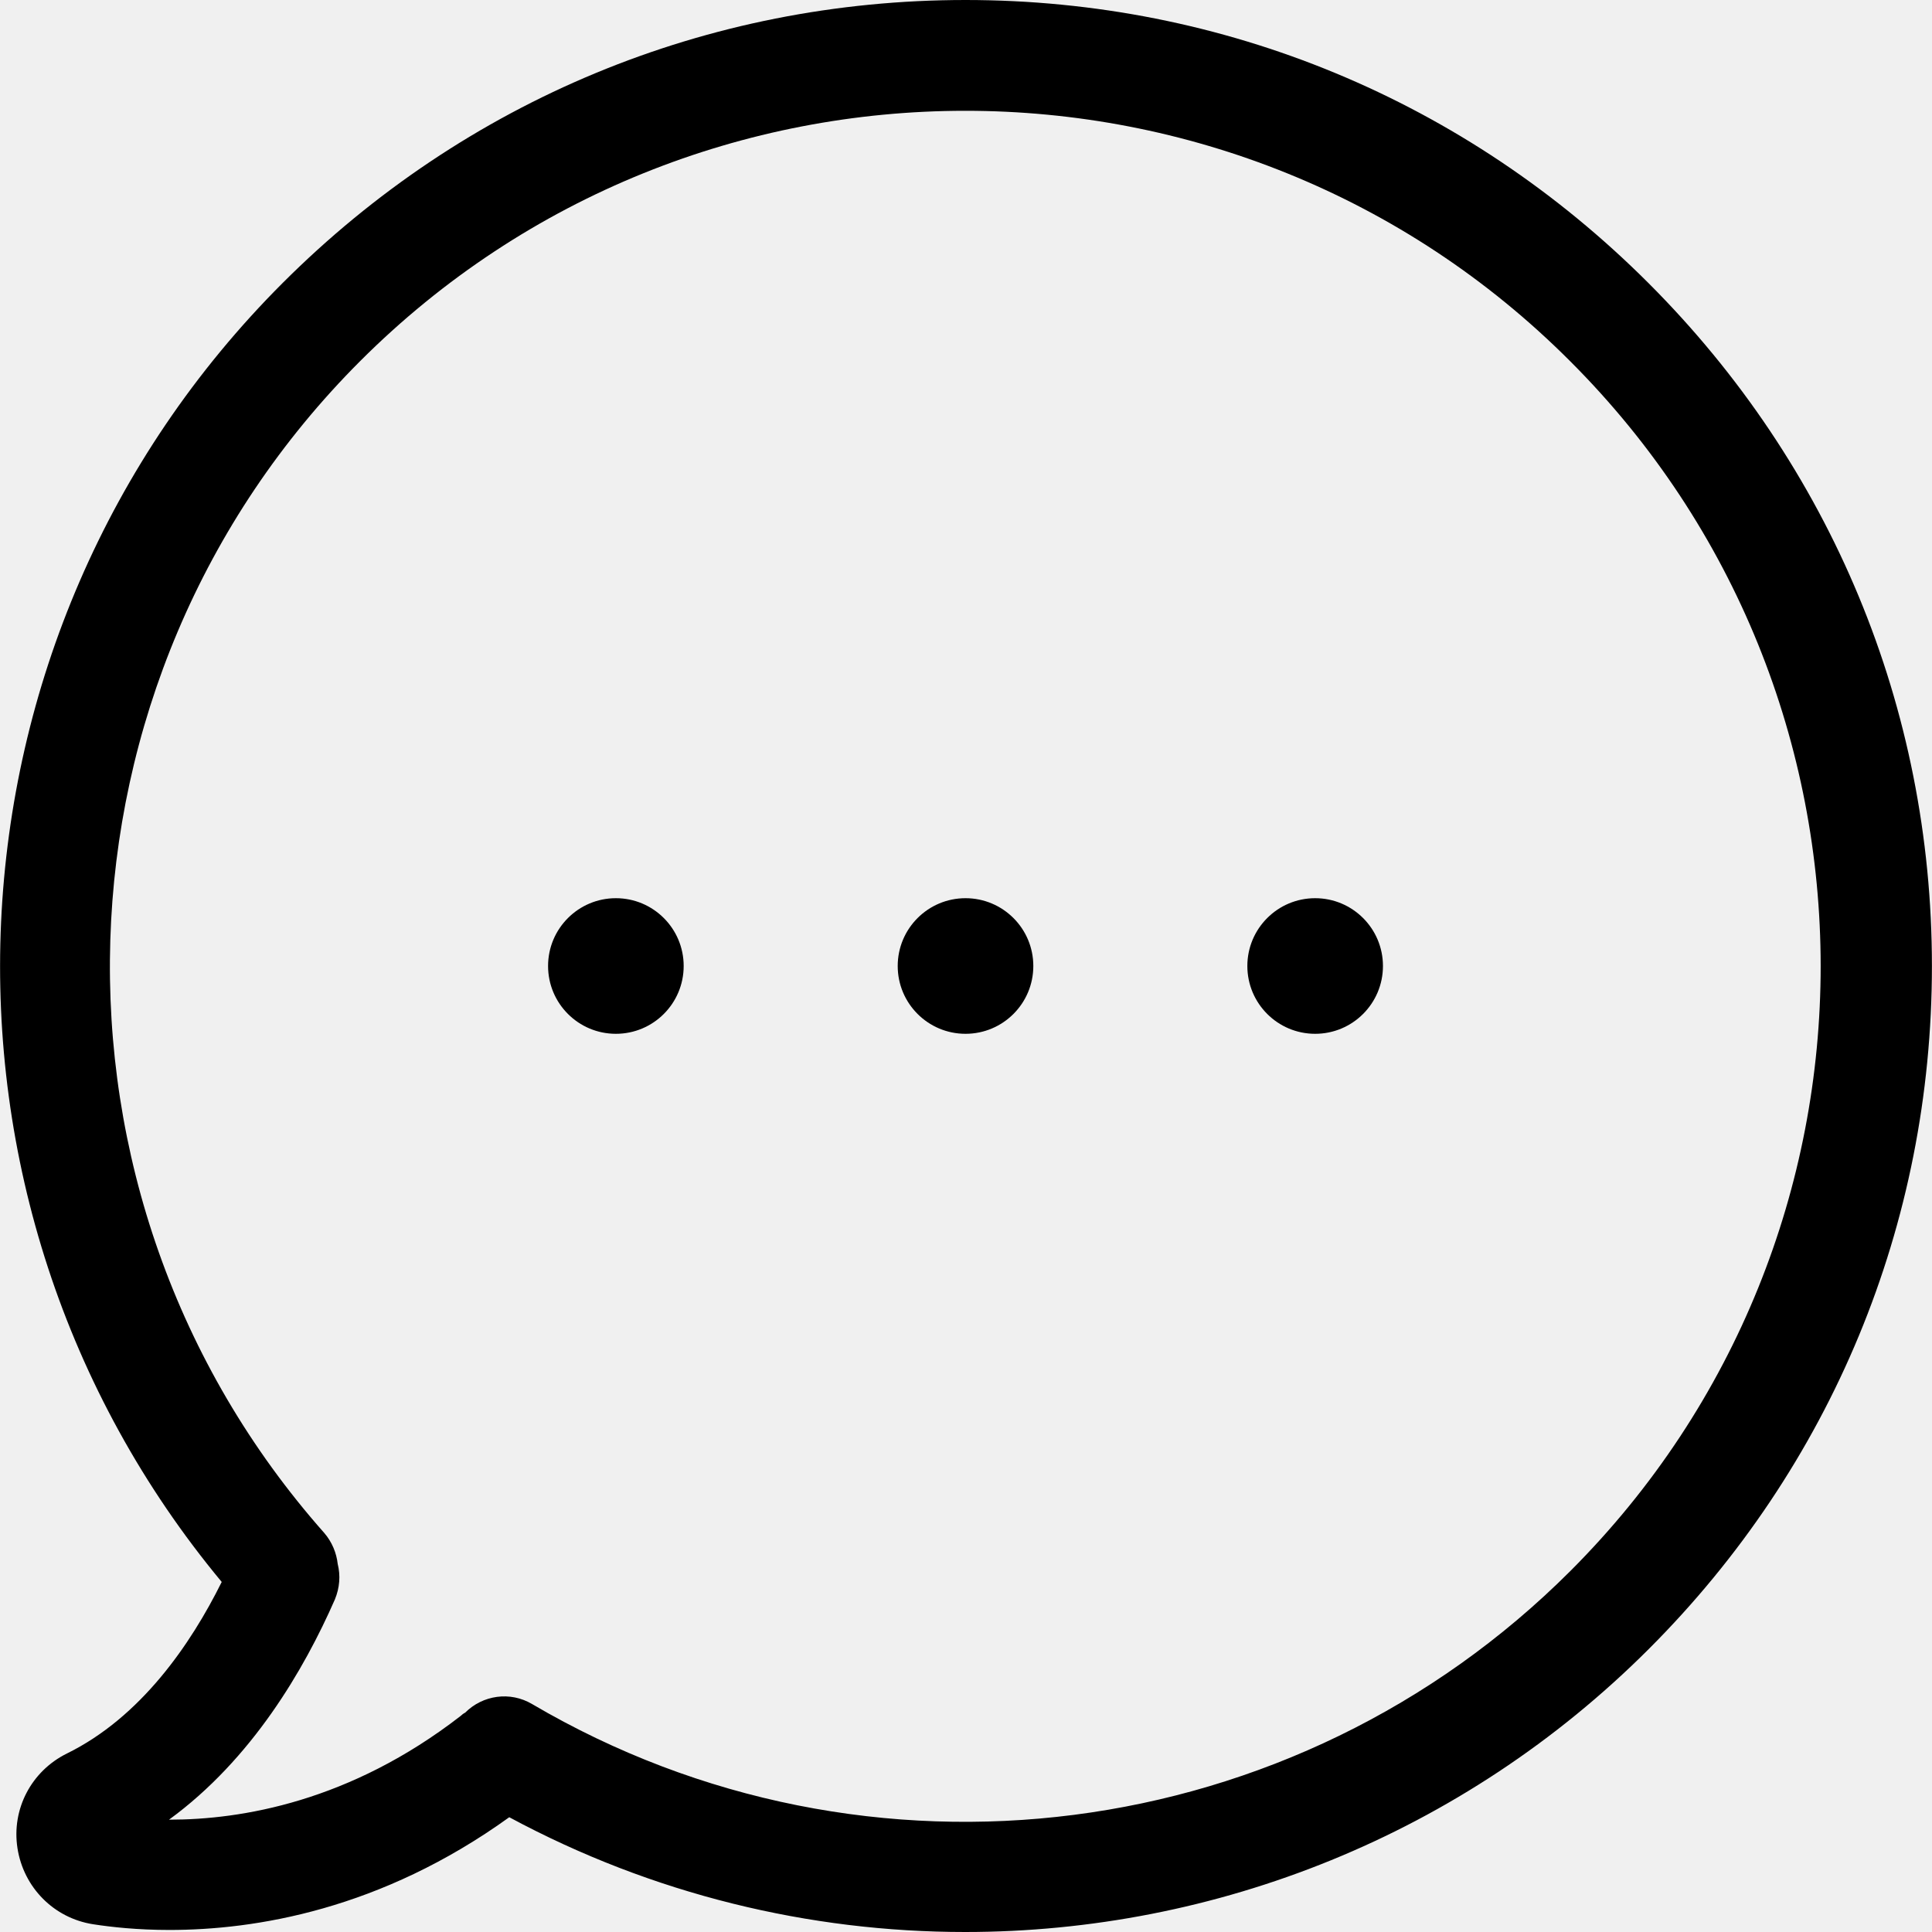
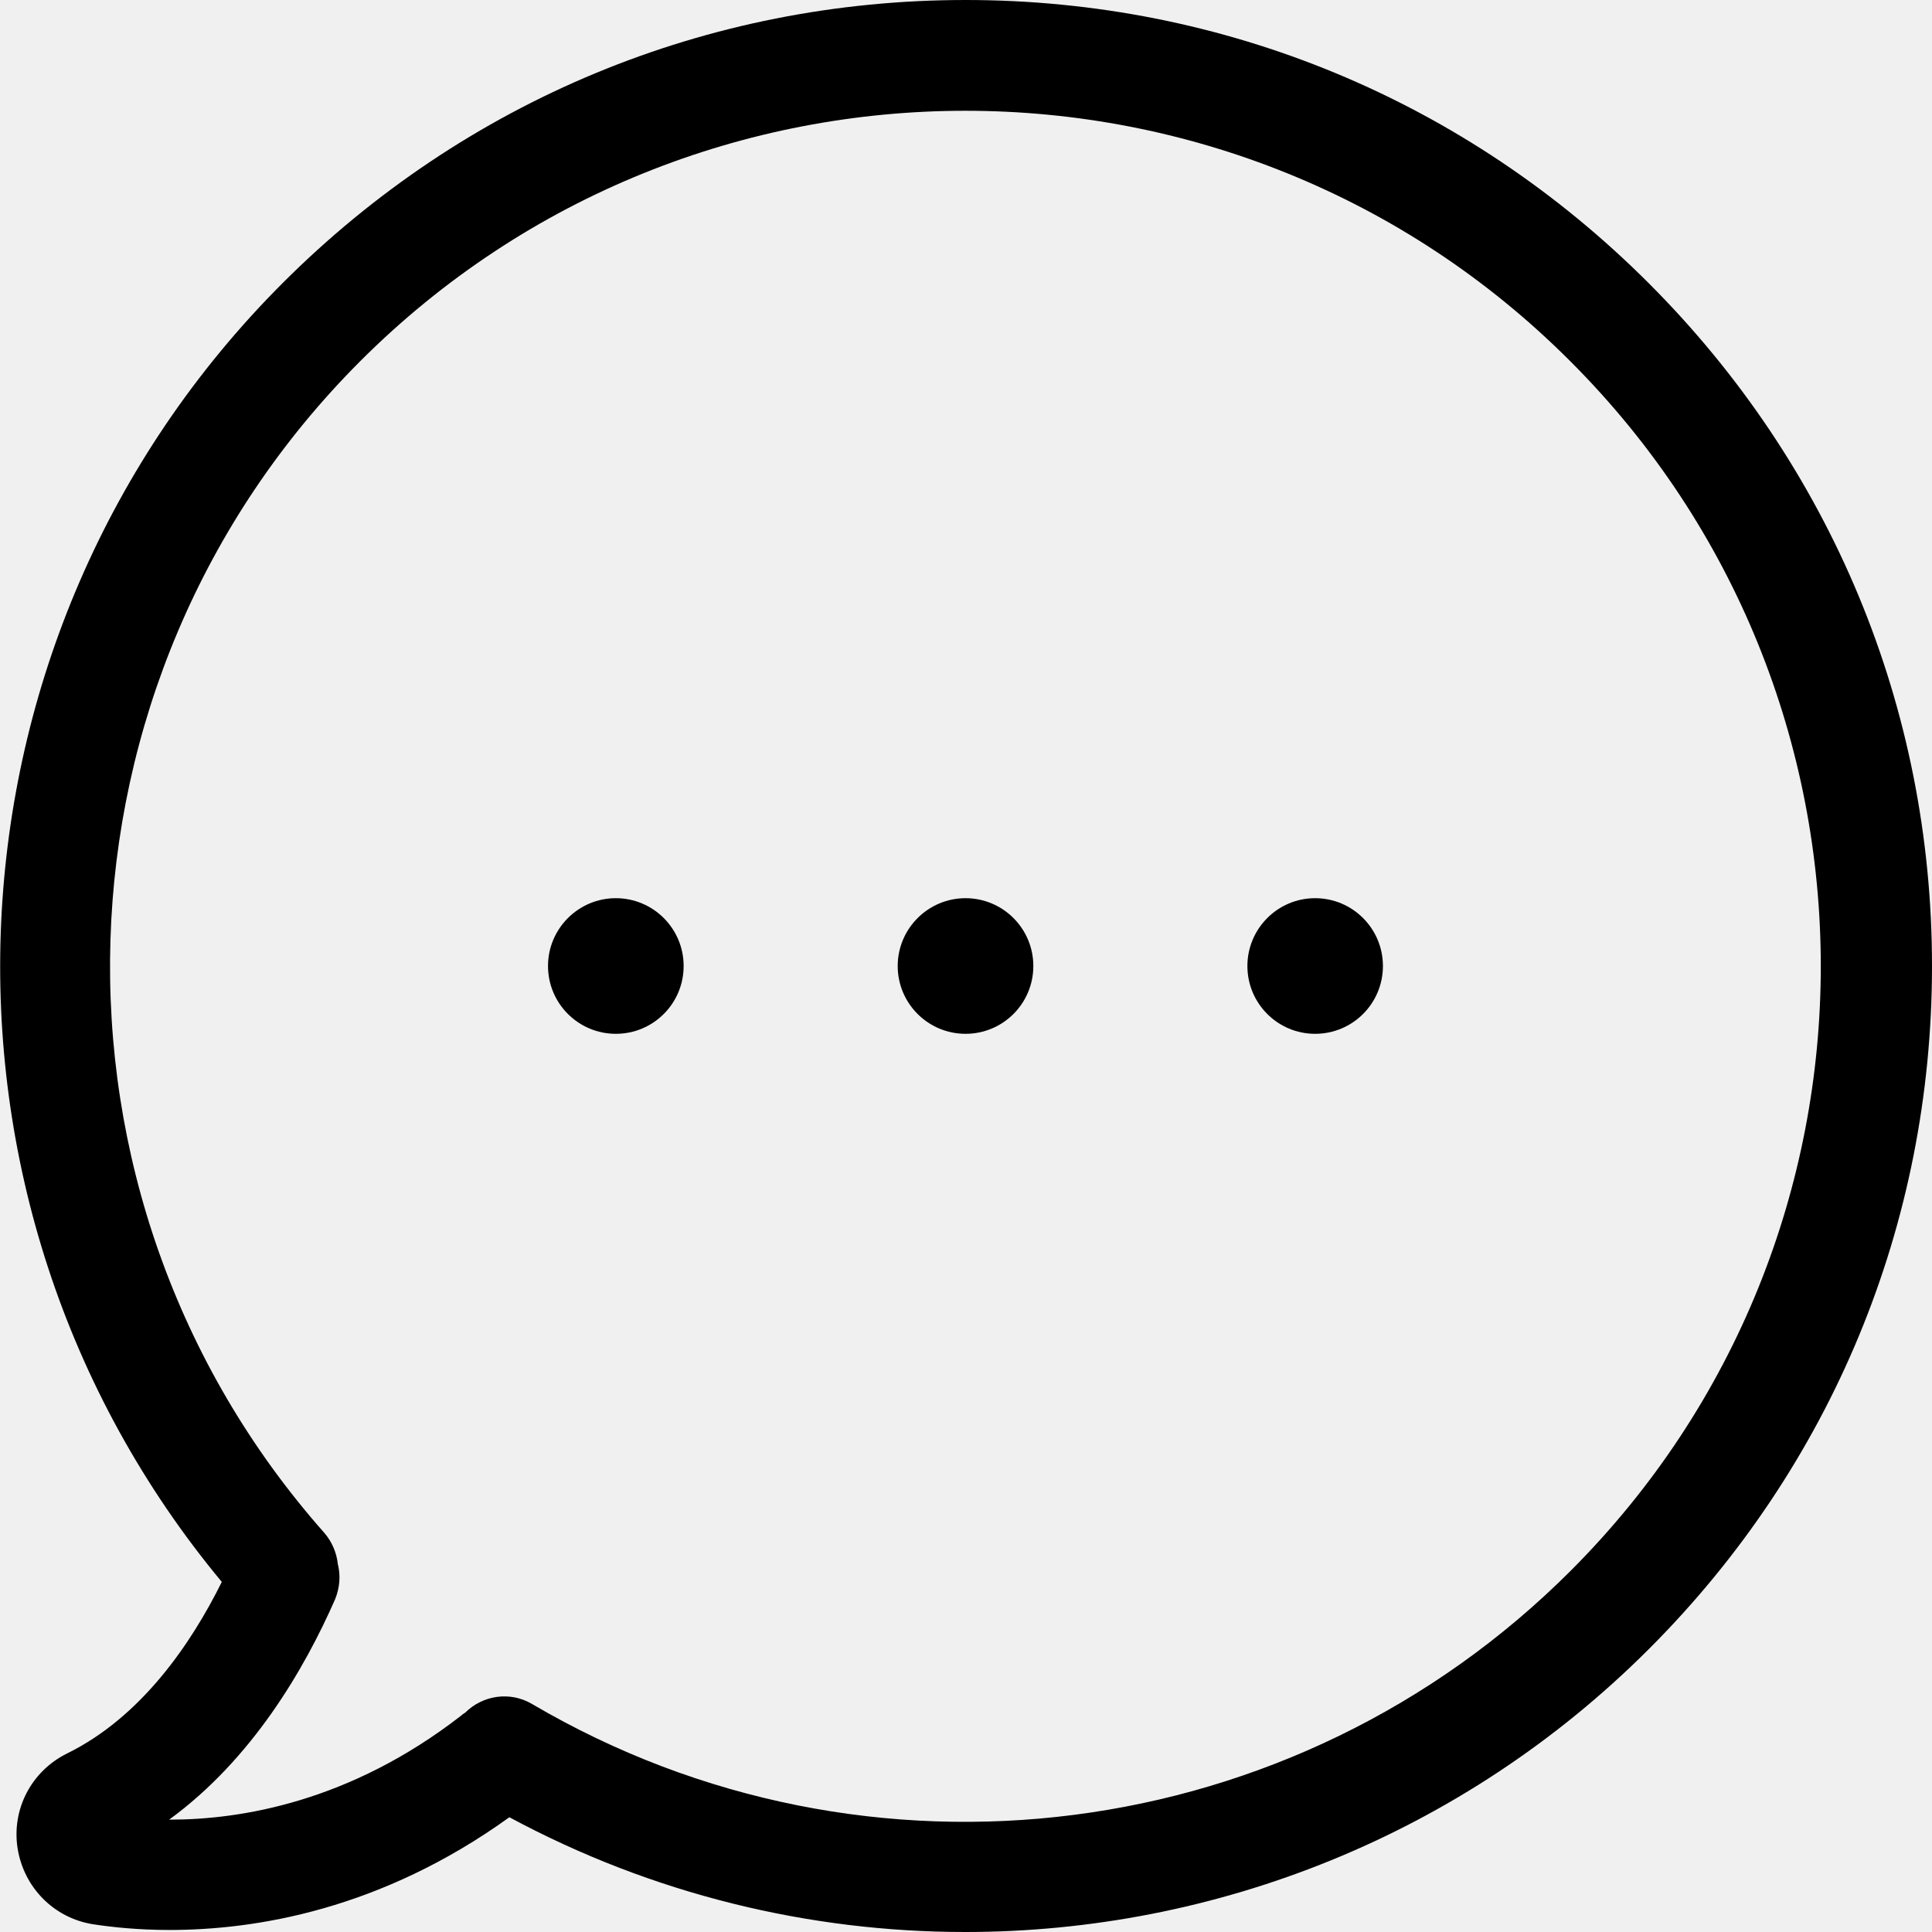
- <svg xmlns="http://www.w3.org/2000/svg" version="1.1" id="Capa_1" x="0px" y="0px" viewBox="0 0 473 473" style="enable-background:new 0 0 473 473;" xml:space="preserve">
-   <g>
-     <g>
-       <path d="M403.581,69.3c-44.7-44.7-104-69.3-167.2-69.3s-122.5,24.6-167.2,69.3c-86.4,86.4-92.4,224.7-14.9,318    c-7.6,15.3-19.8,33.1-37.9,42c-8.7,4.3-13.6,13.6-12.1,23.2s8.9,17.1,18.5,18.6c4.5,0.7,10.9,1.4,18.7,1.4    c20.9,0,51.7-4.9,83.2-27.6c35.1,18.9,73.5,28.1,111.6,28.1c61.2,0,121.8-23.7,167.4-69.3c44.7-44.7,69.3-104,69.3-167.2    S448.281,114,403.581,69.3z M384.481,384.6c-67.5,67.5-172,80.9-254.2,32.6c-5.4-3.2-12.1-2.2-16.4,2.1c-0.4,0.2-0.8,0.5-1.1,0.8    c-27.1,21-53.7,25.4-71.3,25.4h-0.1c20.3-14.8,33.1-36.8,40.6-53.9c1.2-2.9,1.4-5.9,0.7-8.7c-0.3-2.7-1.4-5.4-3.3-7.6    c-73.2-82.7-69.4-208.7,8.8-286.9c81.7-81.7,214.6-81.7,296.2,0C466.181,170.1,466.181,302.9,384.481,384.6z" />
-       <circle cx="236.381" cy="236.5" r="16.6" />
-       <circle cx="321.981" cy="236.5" r="16.6" />
-       <circle cx="150.781" cy="236.5" r="16.6" />
-     </g>
+ <svg xmlns="http://www.w3.org/2000/svg" width="20" height="20" viewBox="0 0 20 20" fill="none">
+   <g clip-path="url(#clip0)">
+     <path d="M17.066 2.93C15.176 1.04 12.668 0 9.996 0C7.324 0 4.816 1.04 2.926 2.93C-0.727 6.584 -0.981 12.431 2.296 16.376C1.975 17.023 1.459 17.776 0.694 18.152C0.326 18.334 0.119 18.727 0.182 19.133C0.246 19.539 0.558 19.856 0.964 19.92C1.155 19.949 1.425 19.979 1.755 19.979C2.639 19.979 3.941 19.772 5.273 18.812C6.757 19.611 8.381 20 9.992 20C12.58 20 15.142 18.998 17.07 17.07C18.96 15.18 20 12.672 20 10C20 7.328 18.956 4.82 17.066 2.93ZM16.258 16.262C13.404 19.116 8.986 19.683 5.51 17.641C5.282 17.505 4.998 17.548 4.816 17.729C4.8 17.738 4.783 17.75 4.77 17.763C3.624 18.651 2.499 18.837 1.755 18.837H1.751C2.609 18.211 3.15 17.281 3.468 16.558C3.518 16.436 3.527 16.309 3.497 16.19C3.485 16.076 3.438 15.962 3.358 15.869C0.263 12.372 0.423 7.044 3.73 3.738C7.184 0.283 12.804 0.283 16.254 3.738C19.713 7.192 19.713 12.808 16.258 16.262Z" fill="black" />
+     <path d="M9.995 10.702C10.383 10.702 10.697 10.388 10.697 10C10.697 9.613 10.383 9.298 9.995 9.298C9.608 9.298 9.293 9.613 9.293 10C9.293 10.388 9.608 10.702 9.995 10.702Z" fill="black" />
+     <path d="M13.614 10.702C14.002 10.702 14.316 10.388 14.316 10C14.316 9.613 14.002 9.298 13.614 9.298C13.227 9.298 12.913 9.613 12.913 10C12.913 10.388 13.227 10.702 13.614 10.702Z" fill="black" />
+     <path d="M6.375 10.702C6.763 10.702 7.077 10.388 7.077 10C7.077 9.613 6.763 9.298 6.375 9.298C5.988 9.298 5.673 9.613 5.673 10C5.673 10.388 5.988 10.702 6.375 10.702Z" fill="black" />
  </g>
-   <g>
- </g>
-   <g>
- </g>
-   <g>
- </g>
-   <g>
- </g>
-   <g>
- </g>
-   <g>
- </g>
-   <g>
- </g>
-   <g>
- </g>
-   <g>
- </g>
-   <g>
- </g>
-   <g>
- </g>
-   <g>
- </g>
-   <g>
- </g>
-   <g>
- </g>
-   <g>
- </g>
+   <defs>
+     <clipPath id="clip0">
+       <rect width="20" height="20" fill="white" />
+     </clipPath>
+   </defs>
</svg>
